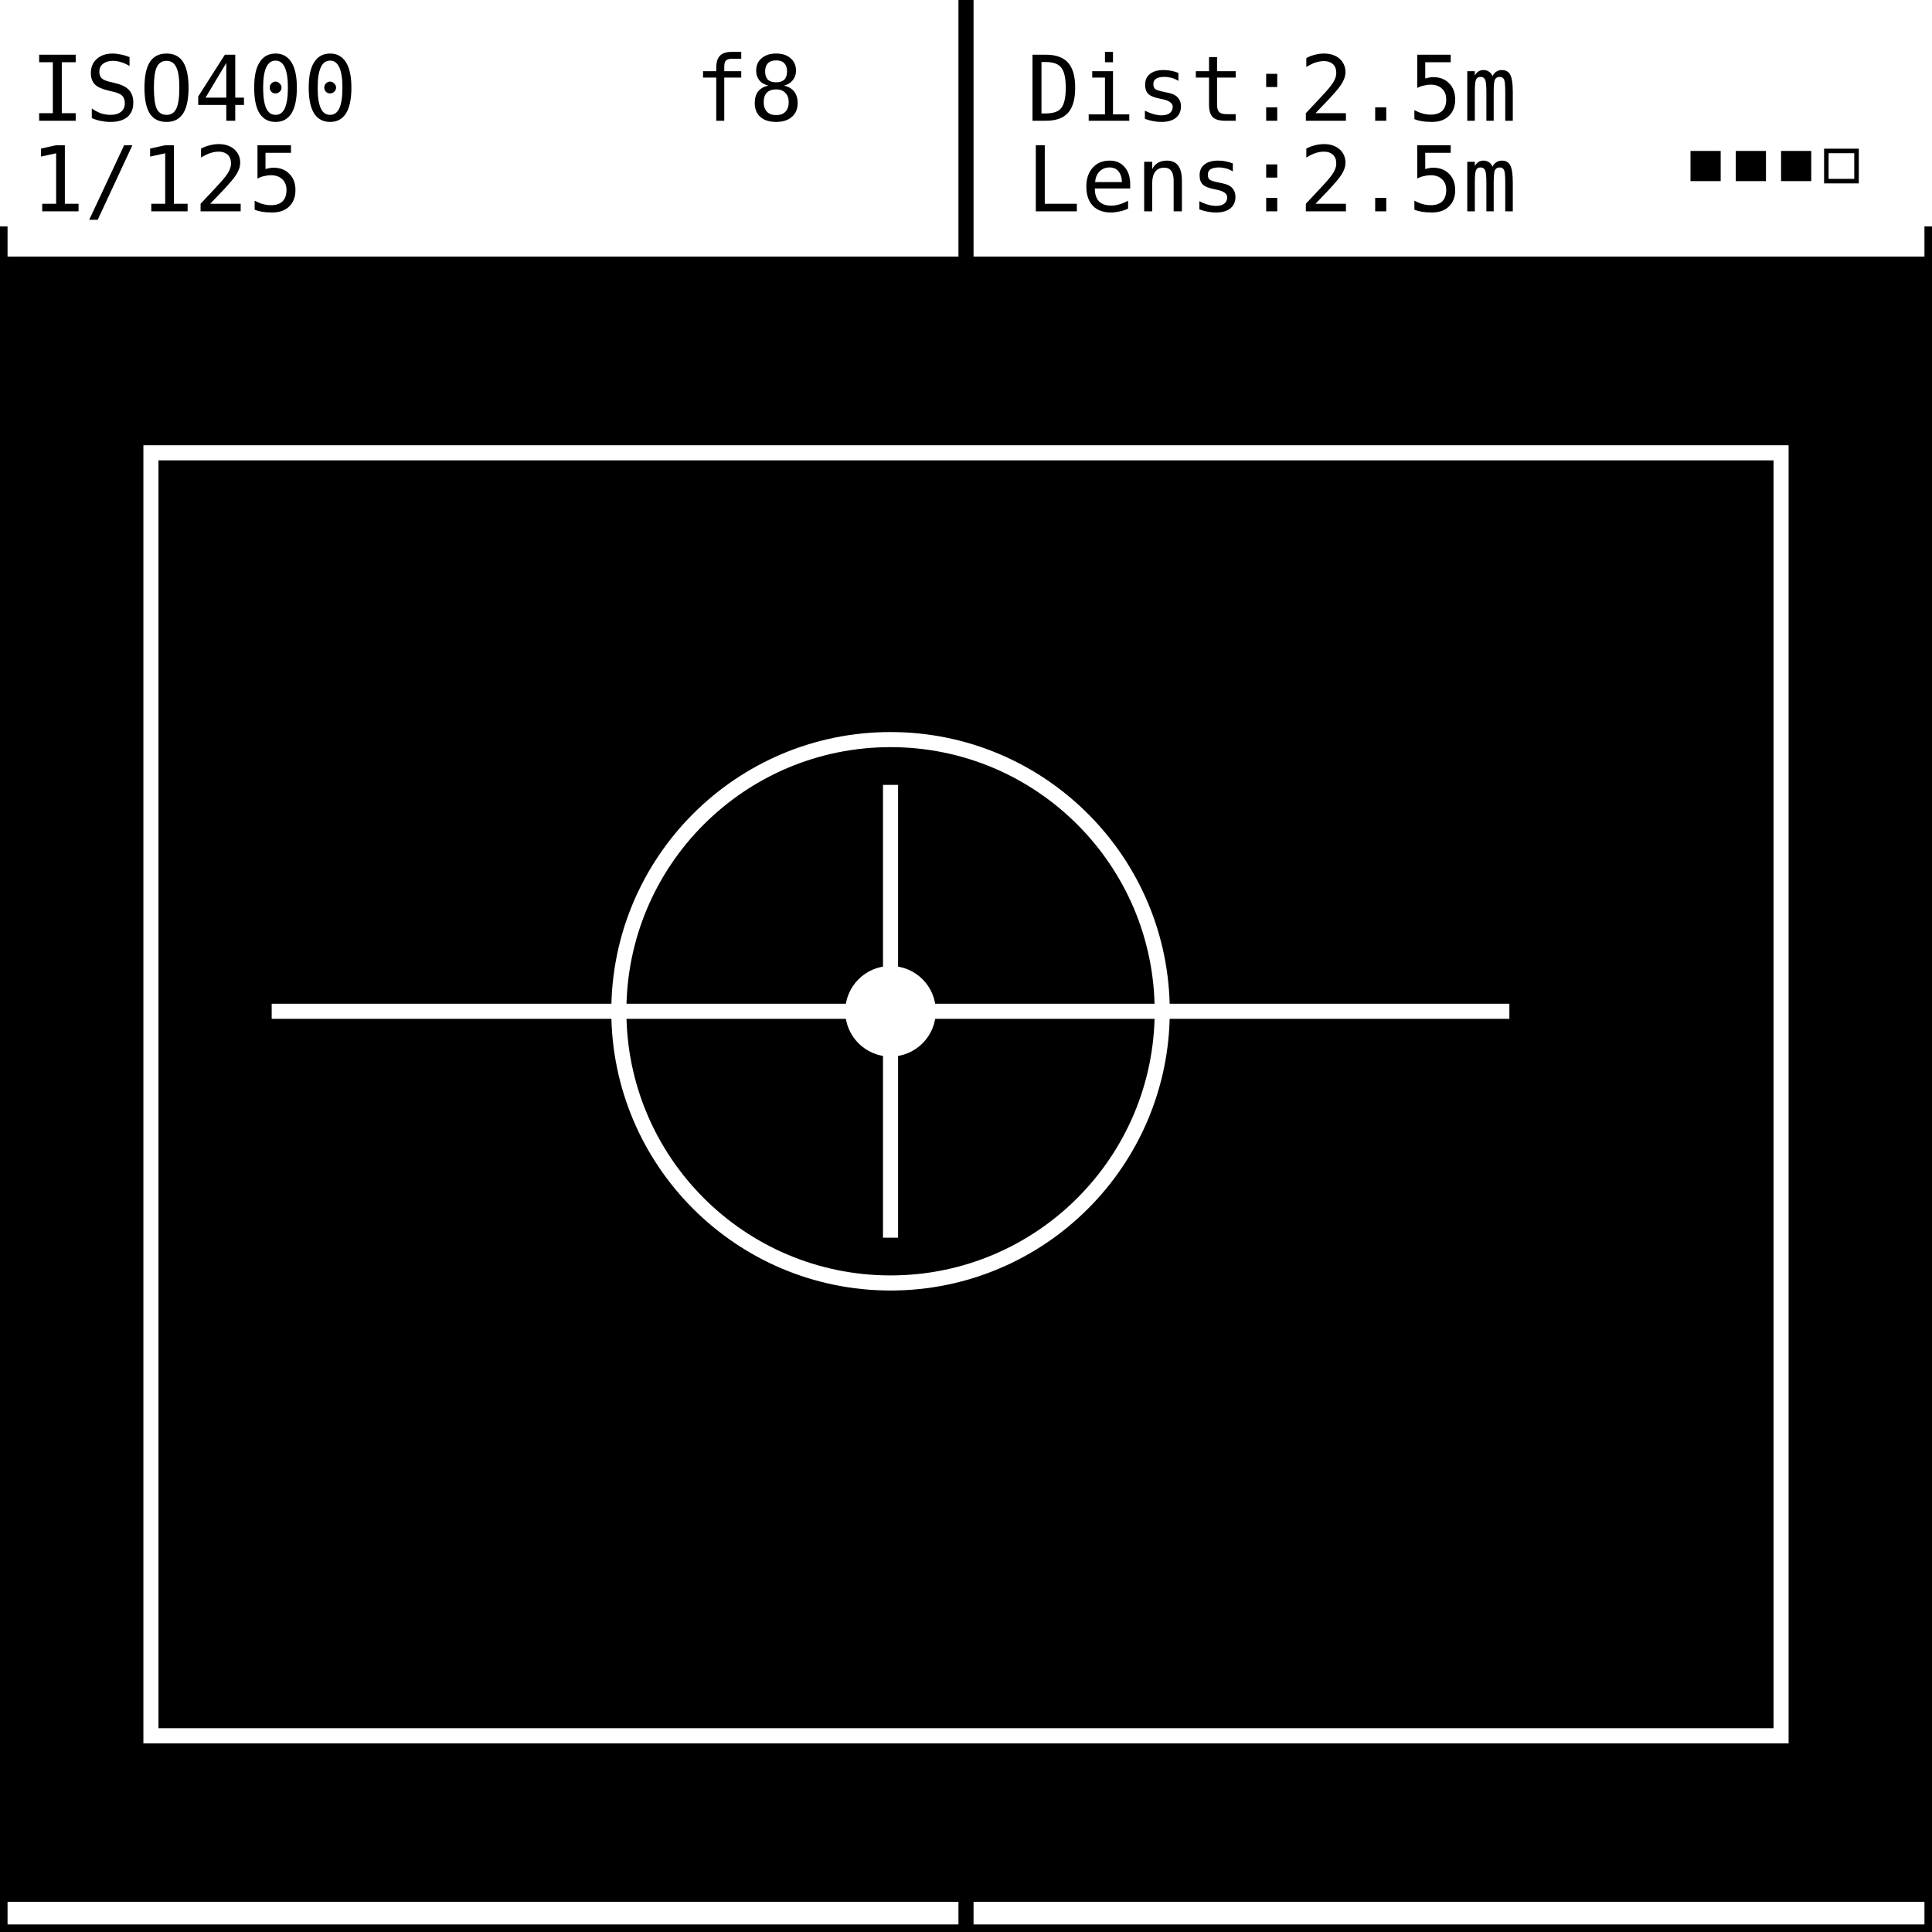
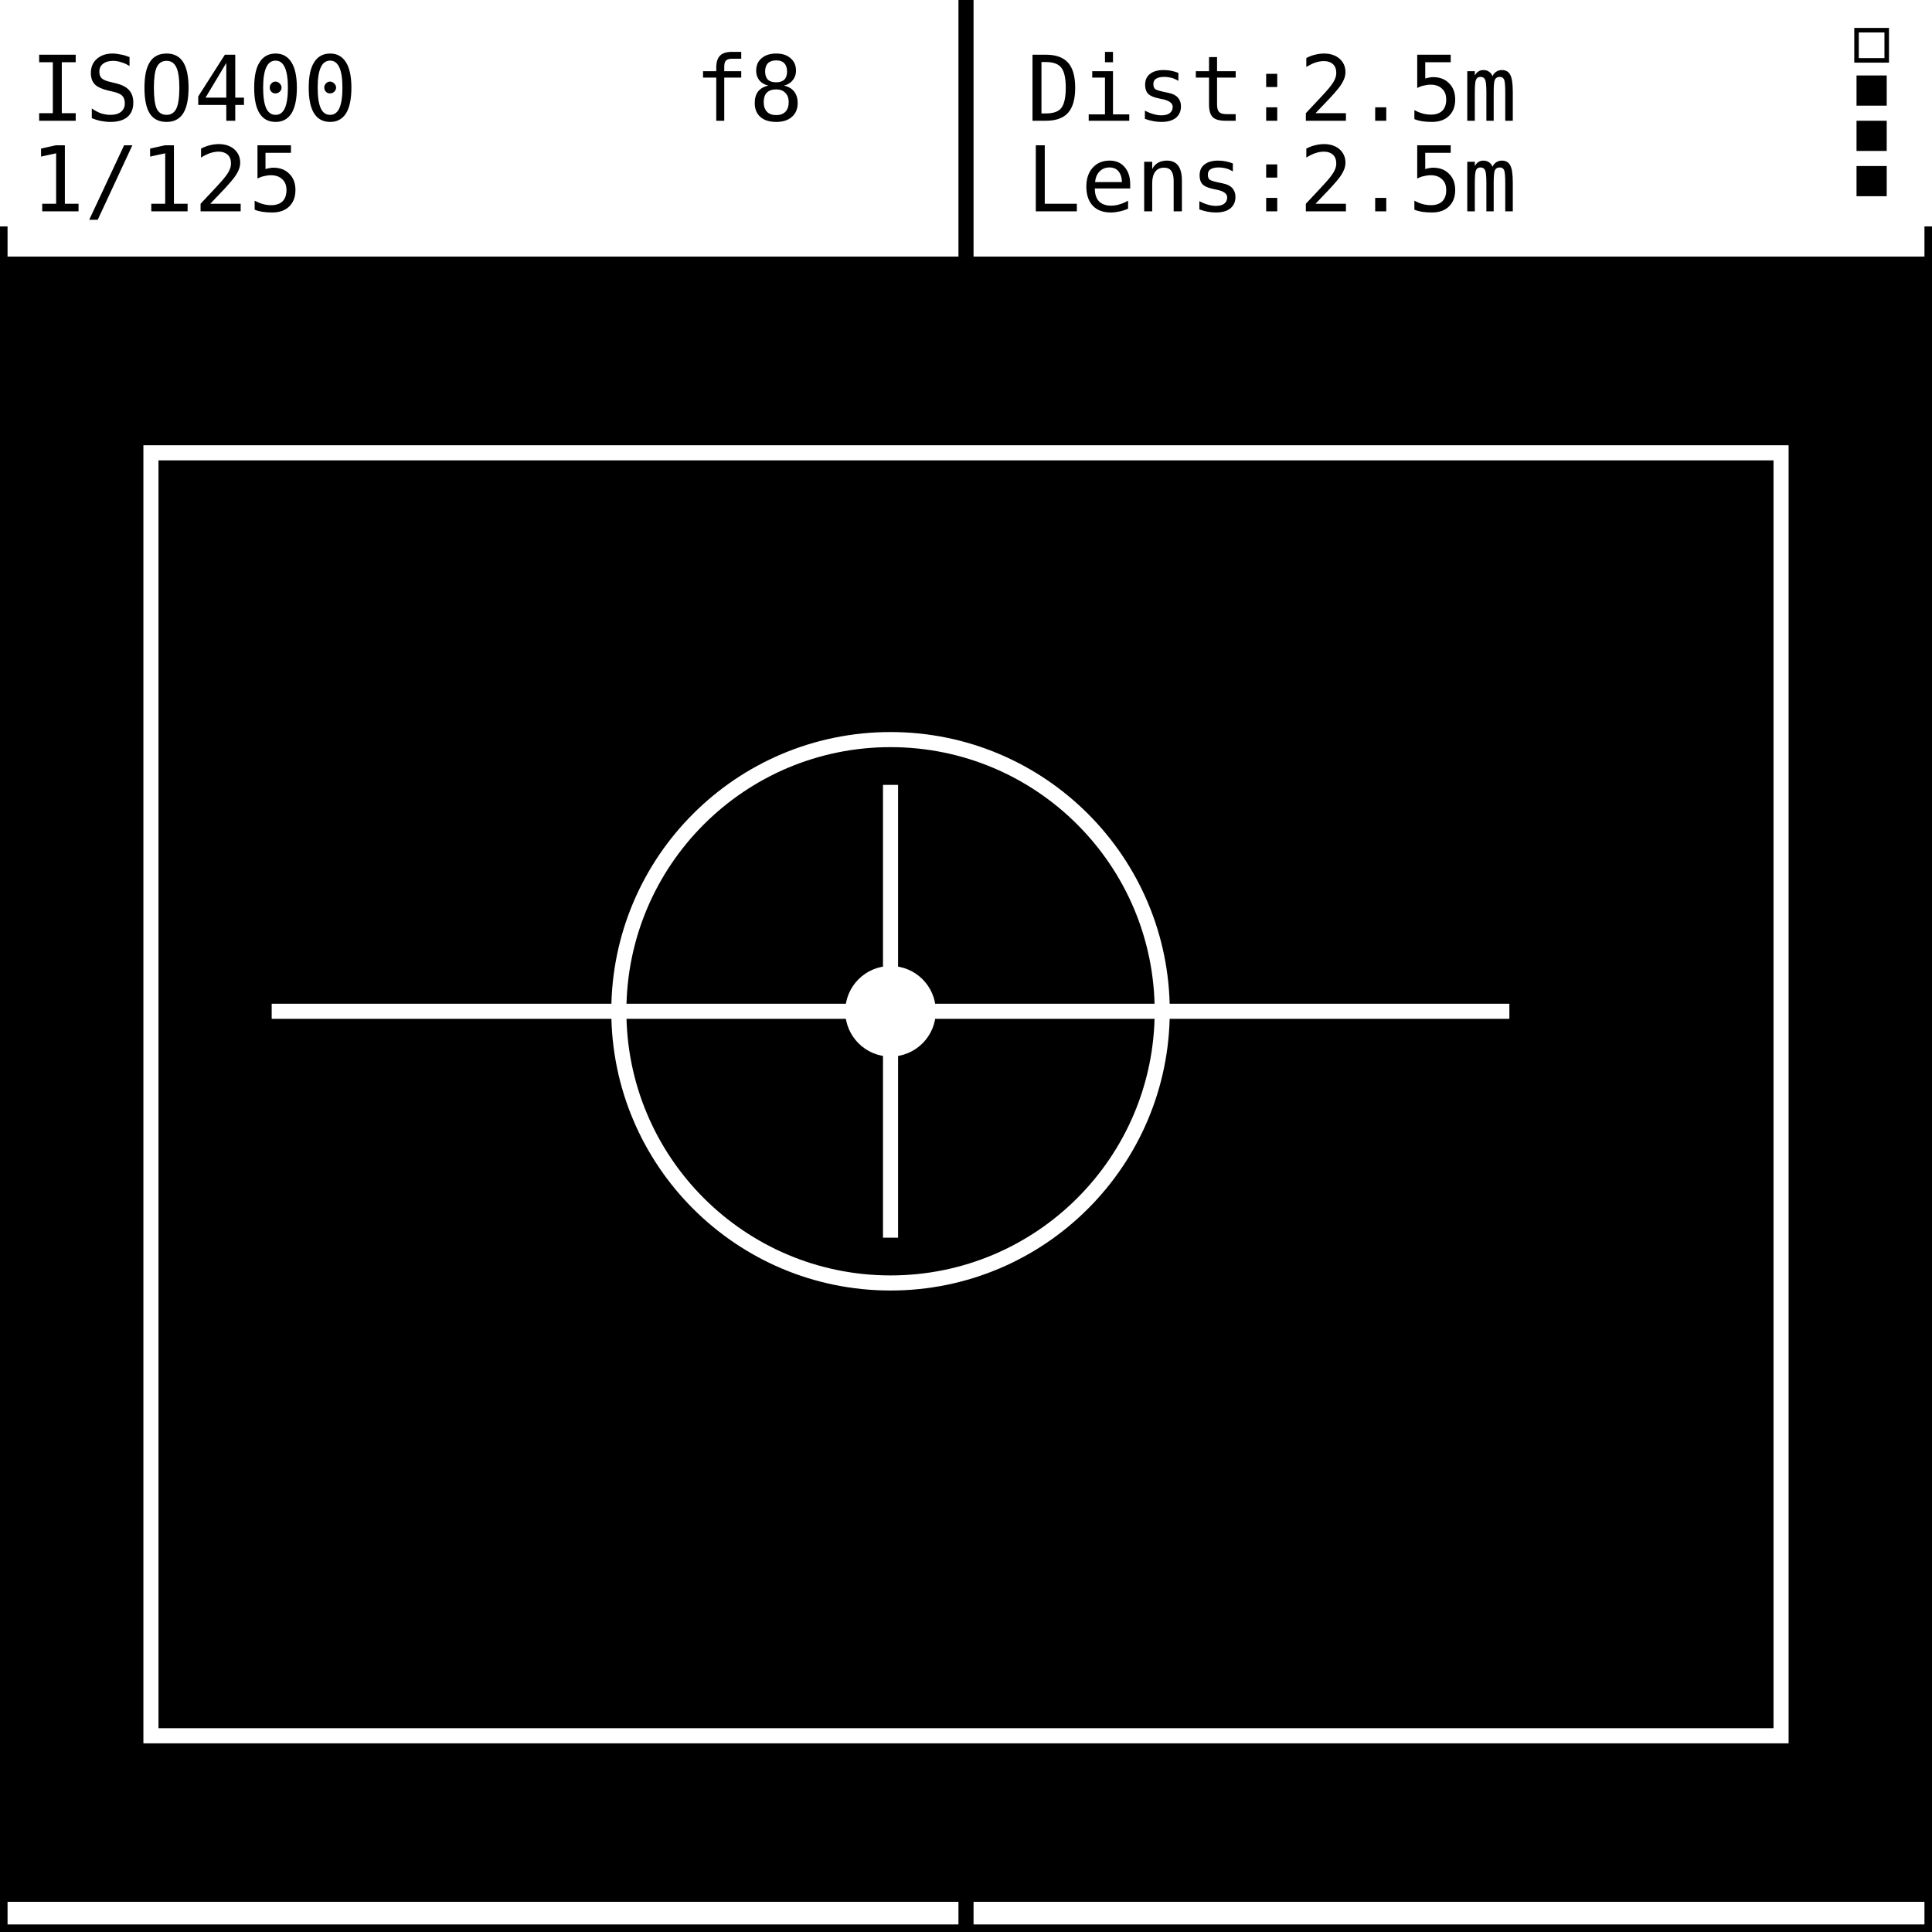
<svg xmlns="http://www.w3.org/2000/svg" width="512" height="512" viewBox="0 0 128 128">
  <rect x="0" y="0" width="128" height="128" fill="#ffffff" stroke="#000000" stroke-width="1" />
  <rect x="0" y="0" width="128" height="15" fill="#ffffff" />
  <line x1="64" y1="0" x2="64" y2="128" stroke="#000000" stroke-width="1" />
  <text x="2" y="8" font-family="monospace" font-size="6" fill="#000000">ISO400</text>
  <text x="46" y="8" font-family="monospace" font-size="6" fill="#000000">f8</text>
  <text x="2" y="14" font-family="monospace" font-size="6" fill="#000000">1/125</text>
  <text x="68" y="8" font-family="monospace" font-size="6" fill="#000000">Dist:2.5m</text>
-   <rect x="112" y="10" width="2" height="2" fill="#000000" />
-   <rect x="115" y="10" width="2" height="2" fill="#000000" />
-   <rect x="118" y="10" width="2" height="2" fill="#000000" />
-   <rect x="121" y="10" width="2" height="2" fill="#ffffff" stroke="#000000" stroke-width="0.3" />
+   <rect x="123" y="2" width="2" height="2" fill="#ffffff" stroke="#000000" stroke-width="0.3" />
+   <rect x="123" y="5" width="2" height="2" fill="#000000" />
+   <rect x="123" y="8" width="2" height="2" fill="#000000" />
+   <rect x="123" y="11" width="2" height="2" fill="#000000" />
  <text x="68" y="14" font-family="monospace" font-size="6" fill="#000000">Lens:2.5m</text>
  <rect x="0" y="17" width="128" height="109" fill="#000000" />
  <rect x="10" y="30" width="108" height="85" fill="none" stroke="#ffffff" stroke-width="1" />
  <circle cx="59" cy="67" r="18" fill="none" stroke="#ffffff" stroke-width="1" />
  <circle cx="59" cy="67" r="3" fill="#ffffff" />
  <line x1="18" y1="67" x2="100" y2="67" stroke="#ffffff" stroke-width="1" />
  <line x1="59" y1="52" x2="59" y2="82" stroke="#ffffff" stroke-width="1" />
  <text x="4" y="124" font-family="monospace" font-size="5" fill="#000000">Main Screen (example)</text>
</svg>
